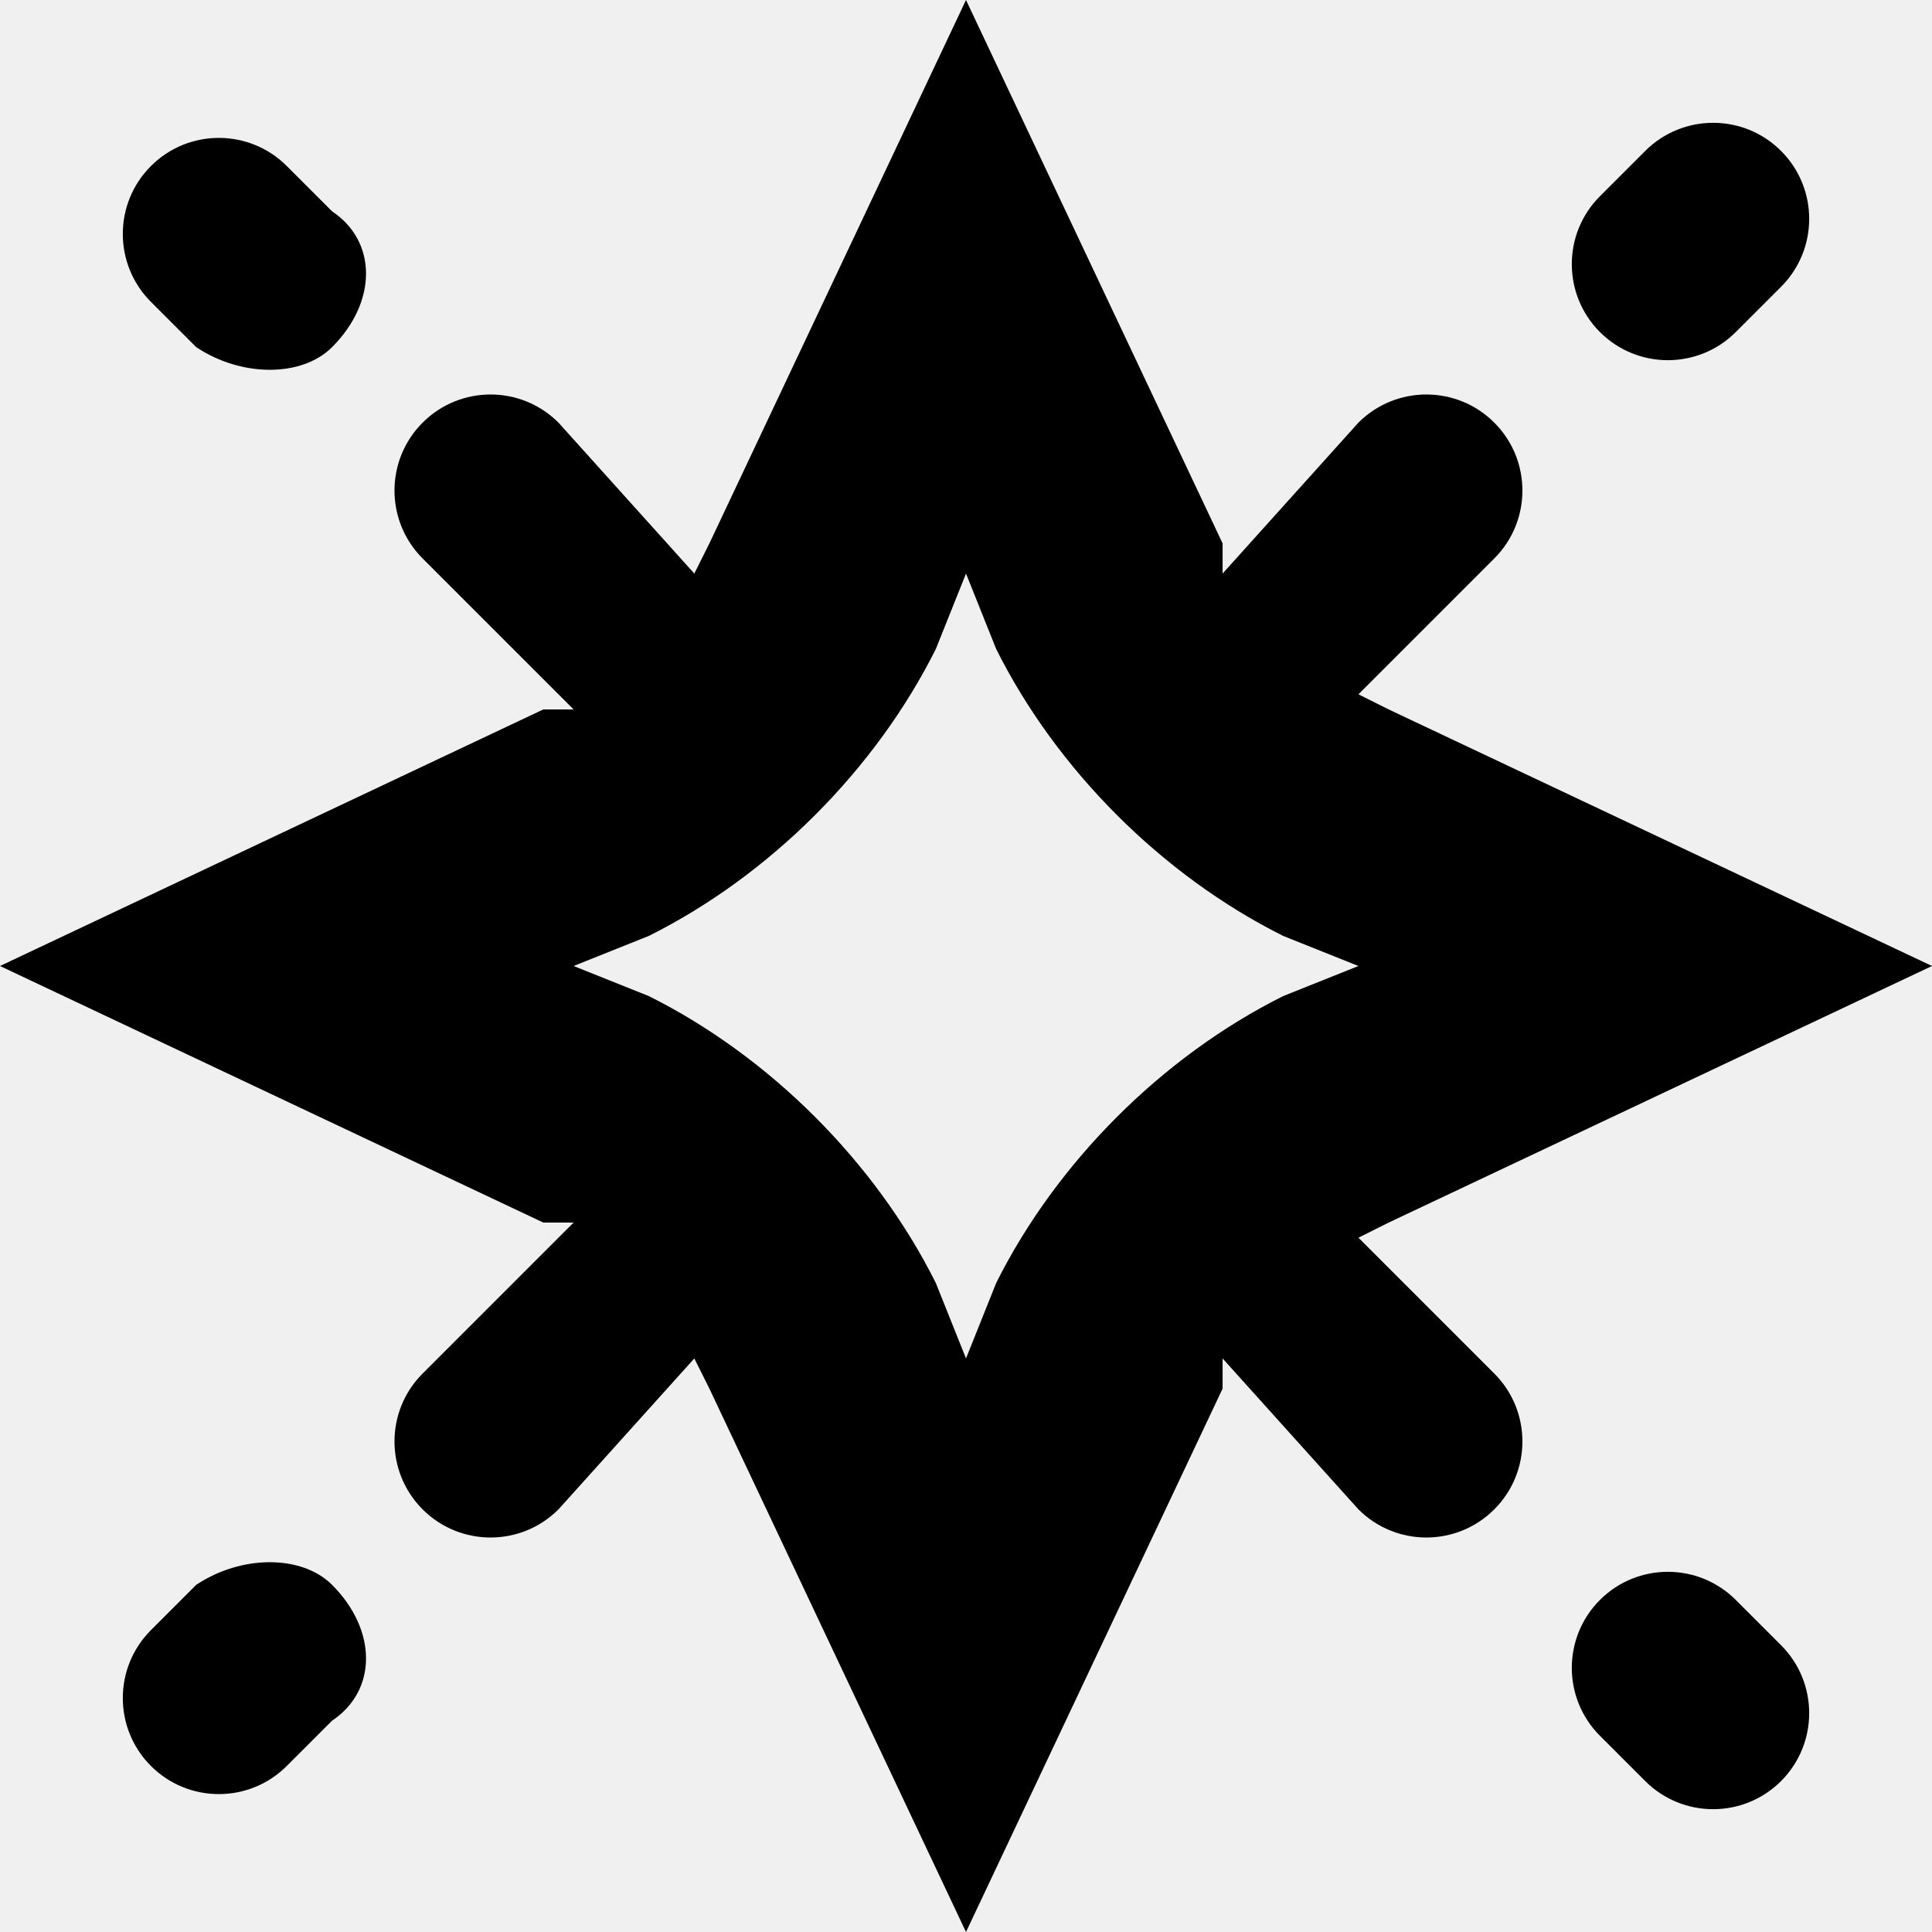
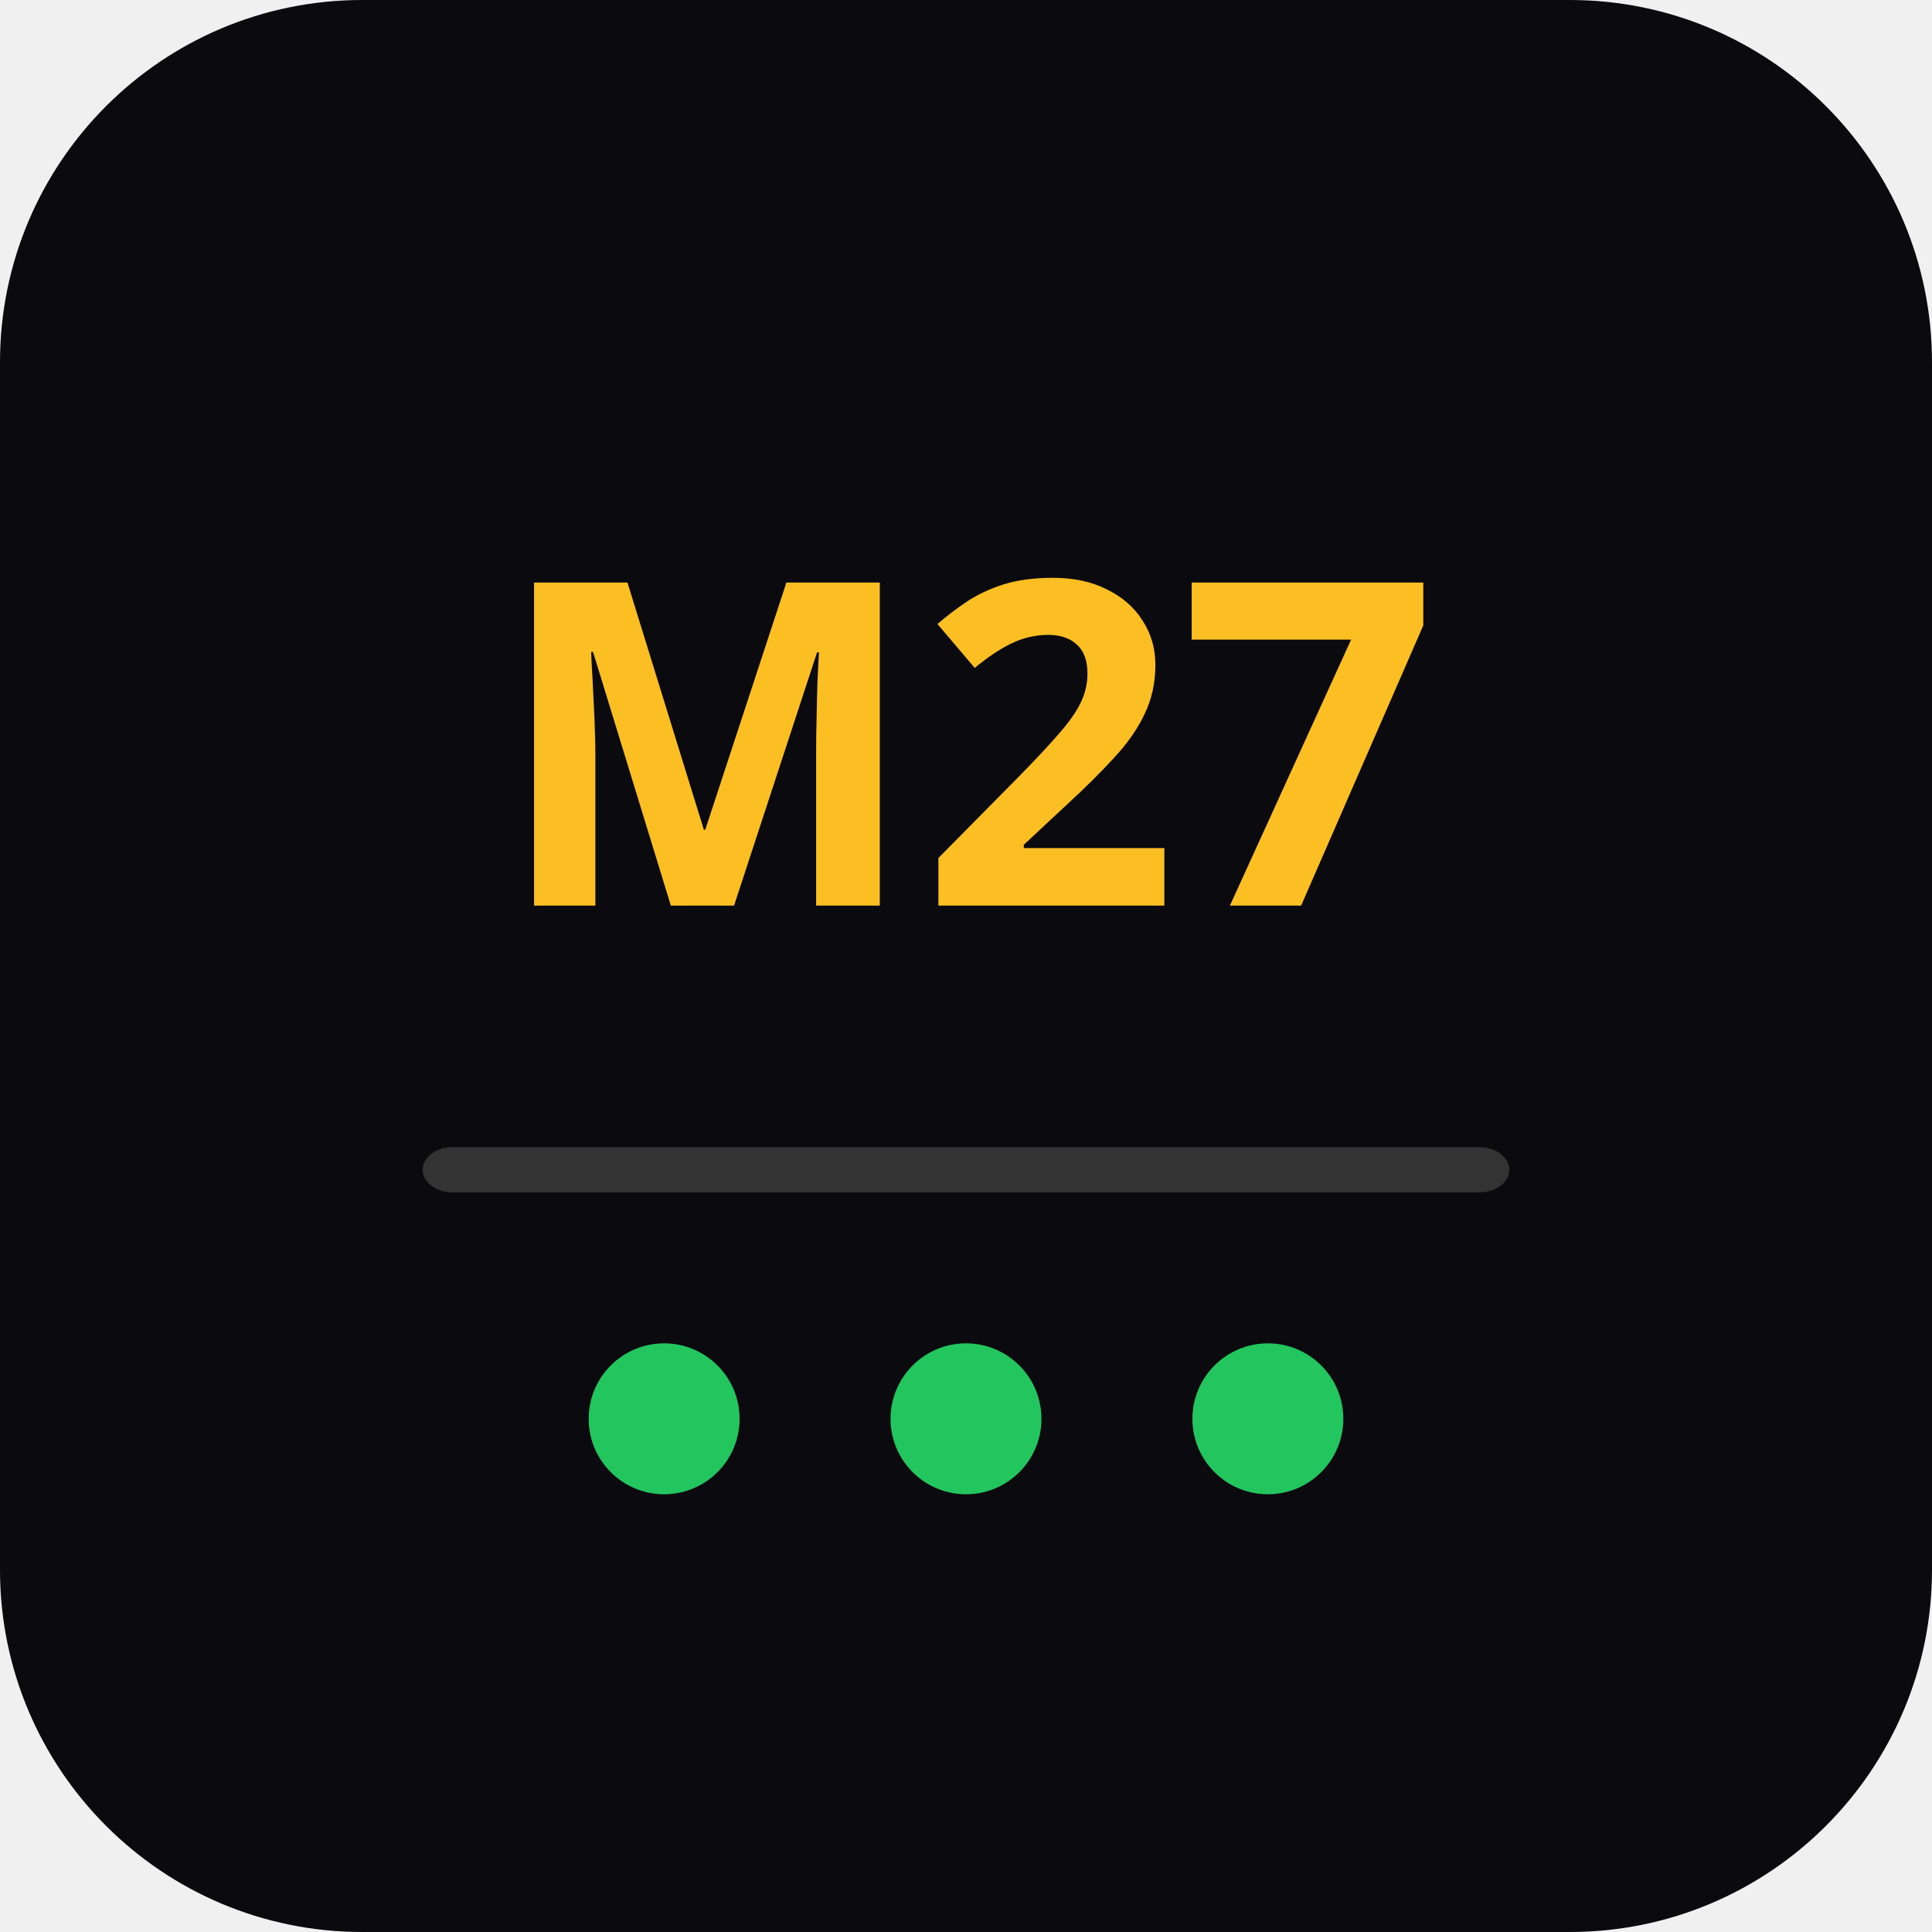
- <svg xmlns="http://www.w3.org/2000/svg" viewBox="0 0 128 128">
-   <path fill-rule="evenodd" d="M81 36 64 0 47 36l-1 2-9-10a6 6 0 0 0-9 9l10 10h-2L0 64l36 17h2L28 91a6 6 0 1 0 9 9l9-10 1 2 17 36 17-36v-2l9 10a6 6 0 1 0 9-9l-9-9 2-1 36-17-36-17-2-1 9-9a6 6 0 1 0-9-9l-9 10v-2Zm-17 2-2 5c-4 8-11 15-19 19l-5 2 5 2c8 4 15 11 19 19l2 5 2-5c4-8 11-15 19-19l5-2-5-2c-8-4-15-11-19-19l-2-5Z" clip-rule="evenodd" />
-   <path d="M118 19a6 6 0 0 0-9-9l-3 3a6 6 0 1 0 9 9l3-3Zm-96 4c-2 2-6 2-9 0l-3-3a6 6 0 1 1 9-9l3 3c3 2 3 6 0 9Zm0 82c-2-2-6-2-9 0l-3 3a6 6 0 1 0 9 9l3-3c3-2 3-6 0-9Zm96 4a6 6 0 0 1-9 9l-3-3a6 6 0 1 1 9-9l3 3Z" />
-   <style>path{fill:#000}@media (prefers-color-scheme:dark){path{fill:#fff}}</style>
+ <svg xmlns="http://www.w3.org/2000/svg" viewBox="0 0 64 64">
+   <rect width="64" height="64" rx="12" fill="#0a0a0f" />
+   <text x="32" y="30" text-anchor="middle" font-family="system-ui,sans-serif" font-weight="800" font-size="15" fill="#fbbf24">M27</text>
+   <rect x="14" y="38" width="36" height="1.5" rx="1" fill="#333" />
+   <circle cx="22" cy="47" r="2.5" fill="#22c55e" />
+   <circle cx="32" cy="47" r="2.5" fill="#22c55e" />
+   <circle cx="42" cy="47" r="2.5" fill="#22c55e" />
</svg>
